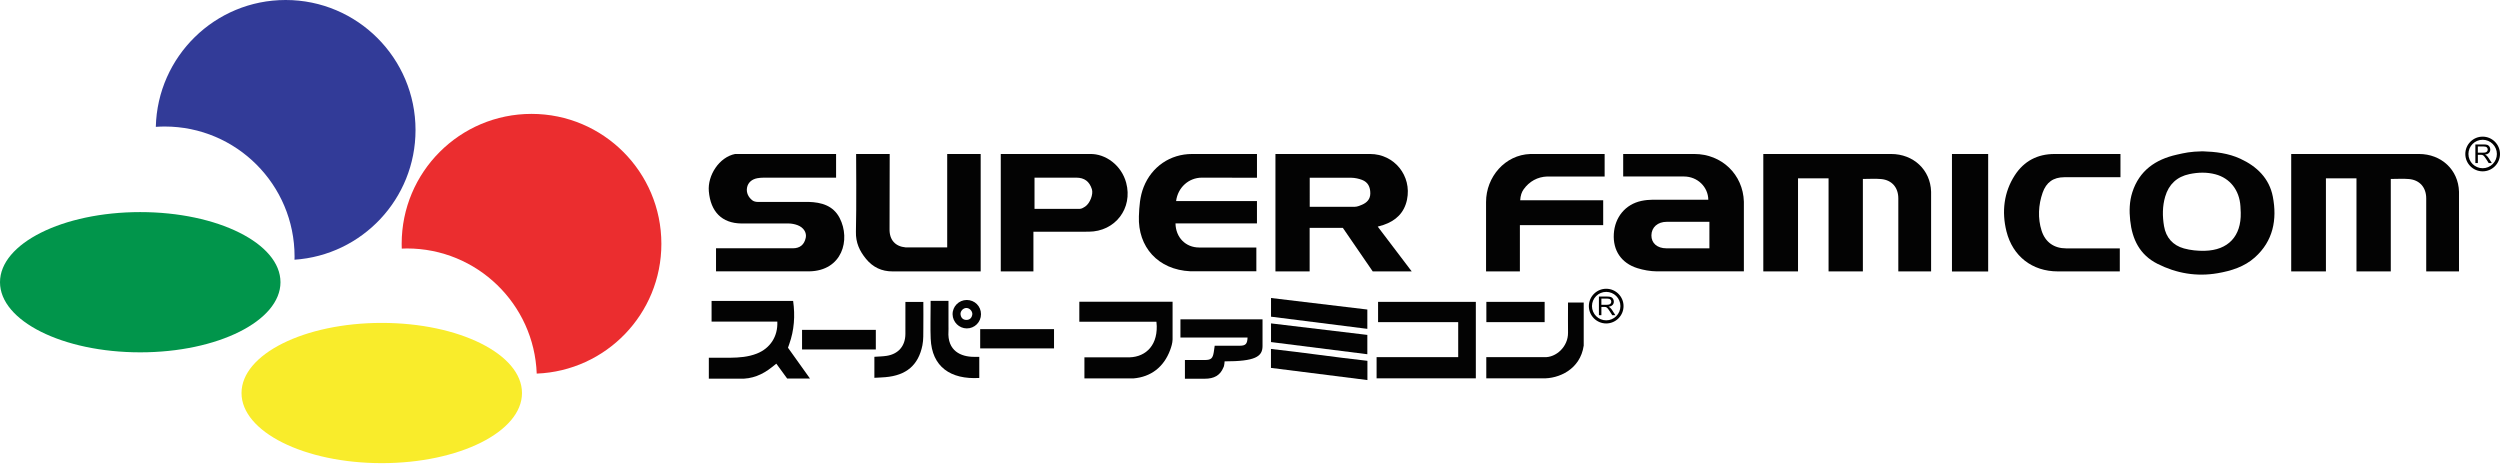
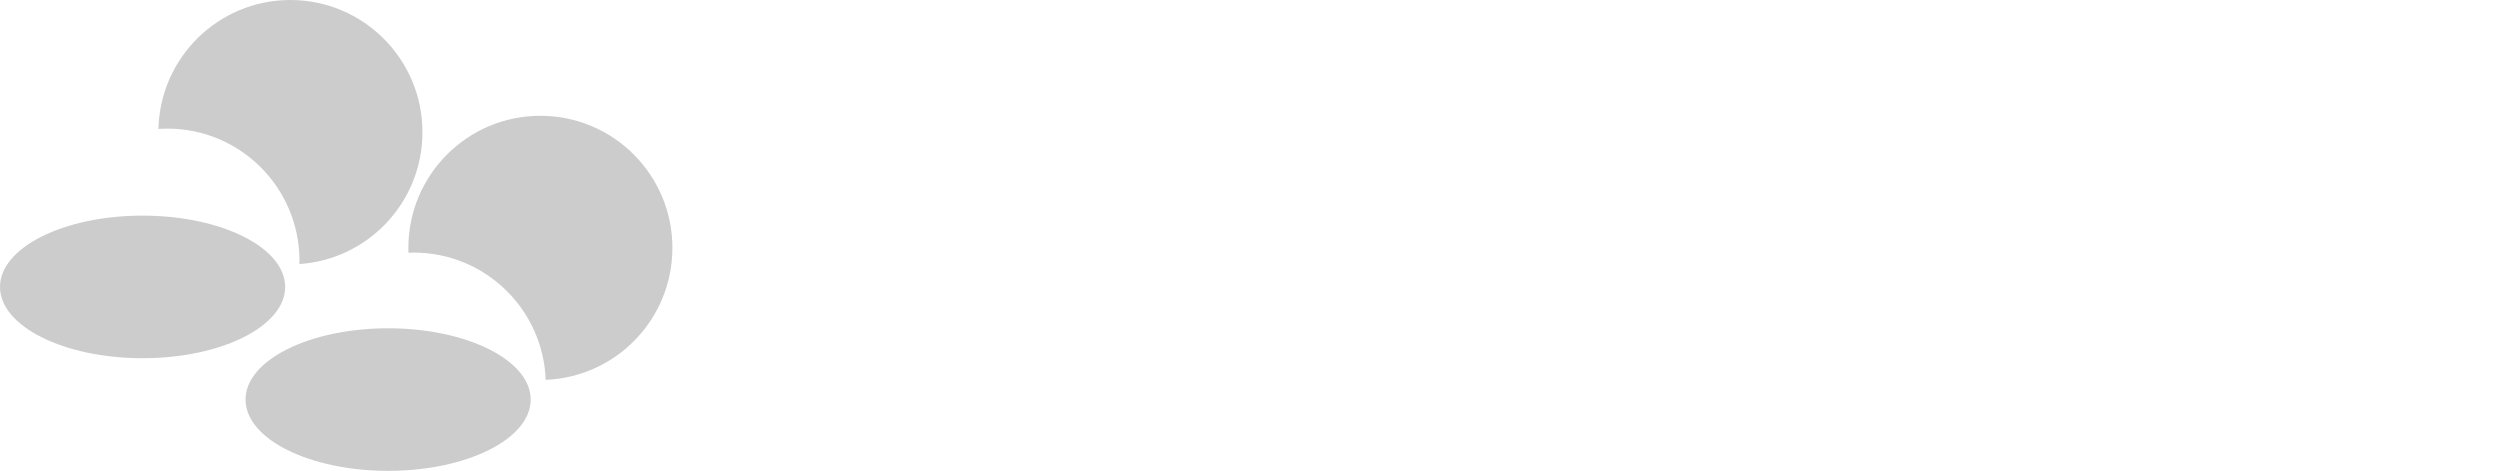
- <svg xmlns="http://www.w3.org/2000/svg" version="1.1" id="Ebene_1" x="0px" y="0px" width="566.929px" height="105.029px" viewBox="-0.756 0 566.929 105.029" enable-background="new -0.756 0 566.929 105.029" xml:space="preserve">
+ <svg xmlns="http://www.w3.org/2000/svg" version="1.1">
  <g>
-     <path fill="#030303" d="M406.984,61.545h-7.873V34.92c0,0,19.708,0,28.991,0c5.01,0,8.923,3.551,9.06,8.566v18.061h-7.434   c0,0,0-11.475,0-16.551c0-2.462-1.449-4.167-3.89-4.392c-1.339-0.123-2.696-0.022-4.147-0.022c0,6.958,0,20.965,0,20.965h-7.78   c0,0,0-14.047,0-21.111c-2.335,0-4.573,0-6.927,0C406.984,47.386,406.984,61.545,406.984,61.545z" />
-     <path fill="#030303" d="M526.698,61.545h-7.873V34.92c0,0,19.707,0,28.99,0c5.011,0,8.924,3.551,9.061,8.566v18.061h-7.434   c0,0,0-11.475,0-16.551c0-2.462-1.449-4.167-3.89-4.392c-1.339-0.123-2.696-0.022-4.147-0.022c0,6.958,0,20.965,0,20.965h-7.78   c0,0,0-14.047,0-21.111c-2.335,0-4.573,0-6.927,0C526.698,47.386,526.698,61.545,526.698,61.545z" />
-     <path fill="#030303" d="M311.674,51.389c2.514,3.317,5.128,6.755,7.705,10.156c-2.958,0-8.842,0-8.842,0l-6.774-9.873h-7.53   c0,0,0,6.592,0,9.873c-2.642,0-5.164,0-7.755,0c0-8.774,0-17.764,0-26.625c0.376,0,0.75,0,1.124,0c6.781,0,13.561-0.004,20.34,0   c5.526,0.003,9.484,4.982,8.373,10.352c-0.612,2.966-2.521,4.787-5.332,5.735C312.593,51.139,312.195,51.24,311.674,51.389z    M296.252,46.893c3.439,0,10.23,0,10.23,0c0.536-0.006,1.093-0.239,1.599-0.453c1.126-0.48,1.906-1.248,1.911-2.587   c0.005-1.418-0.516-2.547-1.881-3.063c-0.764-0.288-1.611-0.466-2.426-0.482h-9.434C296.252,40.308,296.252,44.734,296.252,46.893z   " />
-     <path fill="#030303" d="M394.705,61.536h-19.769c-1.47-0.02-2.988-0.286-4.388-0.727c-3.646-1.144-5.552-4.022-5.338-7.743   c0.219-3.804,2.624-6.726,6.234-7.5c0.843-0.18,1.72-0.27,2.581-0.276h12.614c0.346,0-0.345,0,0,0   c-0.045-2.904-2.441-5.255-5.51-5.267h-13.792V34.92h16.135c6.198,0,11.044,4.635,11.233,10.815v15.802H394.705z M386.889,50.301   c-3.253,0-6.464,0-9.677,0c-2.05,0-3.443,1.227-3.475,3.056c-0.028,1.777,1.313,2.952,3.399,2.956h9.752   C386.889,56.313,386.889,52.441,386.889,50.301z" />
-     <path fill="#030303" d="M161.618,61.535v-5.228l17.414-0.001c1.608,0,2.589-0.8,2.933-2.378c0.254-1.163-0.475-2.355-1.878-2.875   c-0.638-0.235-1.348-0.37-2.025-0.377h-10.74c-4.382-0.065-6.941-2.672-7.336-7.306c-0.307-3.609,2.352-7.729,5.952-8.449   c0,0,15.493,0,22.906,0c0,1.602,0,3.677,0,5.364c-0.364,0-0.734,0-1.104,0c-5.109,0-10.22-0.003-15.329,0.005   c-0.483,0.001-0.974,0.04-1.447,0.127c-1.203,0.227-2.095,0.964-2.313,2.124c-0.215,1.138,0.29,2.2,1.242,2.919   c0.294,0.222,0.768,0.327,1.16,0.329h11.574c2.869,0.082,5.565,0.819,7.023,3.639c2.544,4.924,0.583,11.997-6.906,12.106H161.618z" />
-     <path fill="#030303" d="M498.714,34.311c2.974,0.098,5.863,0.437,8.568,1.683c3.762,1.733,6.574,4.461,7.373,8.596   c1.003,5.21,0.084,10.078-4.089,13.797c-2.368,2.113-5.362,3.042-8.427,3.57c-4.761,0.819-9.32,0.048-13.639-2.131   c-4.04-2.036-5.733-5.563-6.191-9.836c-0.229-2.15-0.183-4.303,0.487-6.391c1.582-4.918,5.252-7.438,10.048-8.517   C494.761,34.652,495.864,34.376,498.714,34.311z M507.382,48.23c-0.023-0.484-0.041-0.971-0.07-1.456   c-0.226-3.635-2.36-6.377-5.688-7.25c-1.95-0.511-3.93-0.453-5.881-0.044c-2.833,0.593-4.683,2.329-5.493,5.092   c-0.646,2.199-0.644,4.467-0.266,6.707c0.437,2.598,2.011,4.366,4.516,5.059c1.506,0.418,3.139,0.574,4.708,0.537   C504.552,56.745,507.509,53.553,507.382,48.23z" />
-     <path fill="#030303" d="M284.287,45.599c0,1.742,0,3.361,0,5.058c-6.189,0-12.331,0-18.473,0c0.049,3.195,2.302,5.467,5.353,5.47   c3.963,0.005,12.982,0.001,12.982,0.001v5.393h-14.934c-7.426-0.342-11.949-5.58-11.701-12.458c0.081-2.265,0.231-4.5,1.075-6.638   c1.825-4.625,6.025-7.504,10.974-7.504c4.519,0,14.728,0,14.728,0v5.386c0,0-10.081-0.031-12.514-0.021   c-2.966,0.015-5.434,2.226-5.827,5.312C272.053,45.599,278.143,45.599,284.287,45.599z" />
-     <path fill="#030303" d="M214.043,56.101c0,0,0-14.233,0-21.18c2.555,0,5.035,0,7.591,0c0,8.677,0,26.617,0,26.617l-19.981,0.008   c-2.468,0.009-4.455-0.946-6.003-2.82c-1.47-1.779-2.372-3.705-2.306-6.161c0.144-5.315,0.043-17.644,0.043-17.644h7.615   l-0.033,17.015c-0.054,2.499,1.333,3.959,3.642,4.165H214.043z" />
-     <path fill="#030303" d="M233.594,52.546c0,3.073,0,6.033,0,8.992c-2.497,0-4.917,0-7.405,0c0-8.747,0-26.617,0-26.617h20.209   c3.576-0.096,7.168,2.57,8.231,6.527c1.553,5.779-2.48,11.071-8.5,11.095c-3.825,0.017-7.65,0.003-11.476,0.003   C234.347,52.546,234.042,52.546,233.594,52.546z M233.844,47.365h10.246c0.413-0.006,0.867-0.267,1.227-0.509   c1.121-0.754,1.897-2.818,1.538-3.948c-0.563-1.766-1.691-2.615-3.549-2.623h-9.462L233.844,47.365L233.844,47.365z" />
-     <path fill="#030303" d="M363.13,34.922v5.104h-12.994c-2.205,0.063-4.091,1.105-5.383,2.921c-0.44,0.622-0.711,1.406-0.771,2.472   c6.417,0,12.58,0,18.82,0c0,1.931,0,3.749,0,5.635c-6.268,0-12.515,0-18.89,0c0,3.448,0,7.045,0,10.494c-2.606,0-7.673,0-7.673,0   s0-10.872,0-15.737c0-5.691,4.316-10.702,10.02-10.887L363.13,34.922L363.13,34.922z" />
-     <path fill="#030303" d="M479.954,56.323v5.223h-14.041c-5.818,0-10.246-3.422-11.662-9.085c-1.104-4.418-0.596-8.885,1.907-12.735   c2.08-3.202,5.129-4.796,8.964-4.804h14.983v5.266h-12.722c-2.495,0.001-4.103,1.156-4.93,3.511   c-0.965,2.748-1.132,5.813-0.229,8.624c0.836,2.604,2.829,4.001,5.556,4.001H479.954z" />
-     <path fill="#030303" d="M311.416,85.799c0-1.609,0-3.16,0-4.805c6.178,0,12.311,0,18.507,0c0-2.678,0-5.259,0-7.945   c-6.063,0-12.093,0-18.172,0c0-1.582,0-3.061,0-4.6c7.396,0,14.745,0,22.17,0c0,5.769,0,11.545,0,17.35   C326.417,85.799,318.93,85.799,311.416,85.799z" />
-     <path fill="#030303" d="M160.61,72.933c0-1.665,0-3.149,0-4.691c6.179,0,12.31,0,18.494,0c0.474,3.372,0.248,6.633-0.883,9.8   c-0.104,0.292-0.285,0.81-0.285,0.81s3.433,4.828,4.983,6.981c-1.754,0-5.174,0-5.174,0s-1.765-2.383-2.454-3.364   c-0.355,0.282-0.674,0.534-0.992,0.787c-2.156,1.723-4.539,2.736-7.373,2.621c0,0-4.579,0-6.939,0v-4.75   c0,0,3.243,0.016,4.861-0.003c2.052-0.024,4.079-0.176,6.028-0.942c3.013-1.186,4.801-3.885,4.64-7.249   C170.573,72.933,165.625,72.933,160.61,72.933z" />
-     <rect x="441.893" y="34.922" fill="#030303" width="8.212" height="26.642" />
-     <path fill="#030303" d="M245.159,85.809v-4.783h9.558c3.893,0.199,6.946-2.267,6.845-7.07c-0.006-0.307-0.045-0.612-0.074-0.996   c-5.82,0-11.612,0-17.485,0c0-1.549,0-3.019,0-4.53c7.037,0,21.148,0,21.148,0v8.554c-0.019,0.813-0.275,1.655-0.563,2.427   c-1.435,3.831-4.344,6.064-8.295,6.4L245.159,85.809L245.159,85.809z" />
-     <path fill="#030303" d="M266.934,76.535c0-1.436,0-2.773,0-4.124c6.208,0,18.616,0,18.616,0v6.065c0,2.423-1.705,3.47-8.597,3.47   c0,0-0.062,1.086-0.279,1.389c-0.726,1.804-2.137,2.548-4.192,2.548h-4.531c0-1.412,0-2.768,0-4.243c1.482,0,2.963,0,4.444,0   s1.862-0.325,2.104-1.813c0.072-0.444,0.127-0.893,0.203-1.424c1.911,0,3.815,0.008,5.721-0.002   c1.29-0.006,1.678-0.413,1.731-1.864C277.098,76.535,272.044,76.535,266.934,76.535z" />
-     <path fill="#030303" d="M358.385,68.598v9.777c-0.791,5.453-5.714,7.533-9.329,7.424h-12.764v-4.805h13.128   c2.703,0.137,5.449-2.39,5.408-5.548c-0.025-1.981-0.004-3.963-0.004-5.945c0-0.274,0-0.551,0-0.903   C356.073,68.598,357.265,68.598,358.385,68.598z" />
-     <path fill="#030303" d="M210.283,68.23c1.377,0,2.65,0,4.049,0c0,1.923,0,3.82,0,5.717c0,0.382,0.021,0.767-0.004,1.147   c-0.293,4.505,2.862,5.83,5.8,5.829c0.379,0,0.758,0,1.19,0c0,1.624,0,3.206,0,4.787c-6.511,0.378-10.761-2.522-11.02-8.917   c-0.102-2.497-0.017-5.004-0.017-7.505C210.283,68.949,210.283,68.61,210.283,68.23z" />
-     <polygon fill="#030303" points="309.317,80.329 287.475,77.571 287.475,73.336 309.317,75.947  " />
-     <polygon fill="#030303" points="309.317,74.573 287.475,71.816 287.475,67.579 309.317,70.192  " />
-     <path fill="#030303" d="M309.336,81.823c0,1.524,0,2.9,0,4.364c-7.307-0.921-14.559-1.836-21.875-2.759c0-1.292,0-2.848,0-4.298   C294.727,79.928,302.006,81.016,309.336,81.823z" />
-     <path fill="#030303" d="M197.528,85.676c0-1.672,0-3.217,0-4.764c0.958-0.071,1.893-0.076,2.805-0.22   c2.667-0.421,4.219-2.268,4.229-4.963c0.009-2.392,0.002-4.786,0.002-7.261c1.344,0,2.639,0,4.067,0c0,1.959,0.03,3.927,0,5.896   c-0.02,1.315,0.045,2.662-0.211,3.938c-0.907,4.514-3.657,6.827-8.388,7.229C199.217,85.602,198.395,85.627,197.528,85.676z" />
-     <path fill="#030303" d="M197.855,74.8c0,1.508,0,2.956,0,4.446c-5.588,0-11.13,0-16.729,0c0-1.488,0-2.932,0-4.446   C186.688,74.8,192.229,74.8,197.855,74.8z" />
-     <path fill="#030303" d="M221.522,74.638c5.629,0,11.167,0,16.745,0c0,1.468,0,2.877,0,4.367c-5.577,0-11.134,0-16.745,0   C221.522,77.575,221.522,76.131,221.522,74.638z" />
-     <path fill="#030303" d="M349.526,68.449c0,1.505,0,3.127,0,4.6c-4.408,0-8.779,0-13.218,0c0-1.435,0-3.076,0-4.6   C340.664,68.449,345.05,68.449,349.526,68.449z" />
-     <path fill="#030303" d="M221.708,71.246c-0.002,1.802-1.457,3.249-3.244,3.229c-1.735-0.021-3.17-1.448-3.2-3.186   c-0.031-1.782,1.417-3.255,3.207-3.262C220.277,68.02,221.71,69.446,221.708,71.246z M219.747,71.205   c-0.023-0.734-0.676-1.37-1.362-1.366c-0.726,0.006-1.404,0.727-1.318,1.456c0.093,0.81,0.61,1.283,1.397,1.252   C219.265,72.516,219.672,71.957,219.747,71.205z" />
-     <g>
-       <path d="M361.832,71.479v-4.23h1.876c0.378,0,0.664,0.038,0.86,0.114c0.194,0.076,0.353,0.21,0.47,0.401    c0.117,0.192,0.177,0.405,0.177,0.639c0,0.3-0.097,0.553-0.292,0.759c-0.192,0.205-0.493,0.336-0.899,0.393    c0.148,0.07,0.261,0.142,0.339,0.21c0.161,0.149,0.317,0.337,0.464,0.563l0.736,1.151h-0.706l-0.56-0.88    c-0.163-0.254-0.299-0.448-0.404-0.582c-0.105-0.137-0.2-0.23-0.284-0.284c-0.082-0.053-0.168-0.09-0.254-0.111    c-0.063-0.014-0.168-0.021-0.313-0.021h-0.648v1.878L361.832,71.479L361.832,71.479z M362.391,69.115h1.204    c0.256,0,0.457-0.026,0.601-0.079c0.145-0.053,0.256-0.137,0.329-0.254c0.073-0.116,0.111-0.242,0.111-0.379    c0-0.2-0.07-0.365-0.216-0.494c-0.146-0.128-0.376-0.193-0.688-0.193h-1.341V69.115L362.391,69.115z" />
-     </g>
-     <g>
-       <path d="M363.485,73.351c-2.169,0-3.933-1.767-3.933-3.935s1.765-3.933,3.933-3.933c2.166,0,3.932,1.765,3.932,3.933    S365.653,73.351,363.485,73.351z M363.485,66.191c-1.778,0-3.226,1.446-3.226,3.226s1.447,3.227,3.226,3.227    c1.777,0,3.225-1.447,3.225-3.227S365.262,66.191,363.485,66.191z" />
-     </g>
-     <g>
-       <g>
-         <path d="M560.587,36.984v-4.231h1.876c0.378,0,0.665,0.038,0.861,0.114c0.192,0.076,0.353,0.21,0.47,0.401     c0.116,0.193,0.175,0.405,0.175,0.639c0,0.3-0.095,0.552-0.29,0.758c-0.192,0.206-0.495,0.336-0.9,0.392     c0.148,0.071,0.262,0.143,0.34,0.21c0.161,0.15,0.317,0.338,0.463,0.563l0.736,1.151h-0.705l-0.561-0.879     c-0.162-0.255-0.298-0.448-0.403-0.583c-0.105-0.136-0.201-0.23-0.284-0.284c-0.082-0.054-0.168-0.09-0.254-0.112     c-0.064-0.014-0.169-0.021-0.313-0.021h-0.648v1.878h-0.562V36.984z M561.147,34.62h1.204c0.255,0,0.455-0.026,0.602-0.079     c0.143-0.053,0.253-0.137,0.329-0.254c0.072-0.116,0.109-0.243,0.109-0.379c0-0.201-0.07-0.365-0.217-0.494     c-0.146-0.128-0.376-0.194-0.688-0.194h-1.34V34.62L561.147,34.62z" />
-       </g>
-       <g>
-         <path d="M562.24,38.855c-2.168,0-3.933-1.766-3.933-3.934s1.767-3.934,3.933-3.934c2.168,0,3.933,1.766,3.933,3.934     S564.408,38.855,562.24,38.855z M562.24,31.696c-1.778,0-3.226,1.446-3.226,3.226s1.447,3.227,3.226,3.227     s3.226-1.447,3.226-3.227S564.018,31.696,562.24,31.696z" />
-       </g>
-     </g>
-     <g>
-       <path id="path2842" fill="#01954B" d="M62.849,63.997C62.85,72.779,48.614,79.9,31.047,79.9    c-17.563,0.001-31.803-7.118-31.804-15.9c0,0,0,0,0-0.002c-0.001-8.782,14.236-15.902,31.8-15.902    c17.563,0,31.804,7.119,31.805,15.899C62.849,63.997,62.849,63.997,62.849,63.997z" />
-       <path id="path3624" fill="#F9EC2B" d="M117.618,89.127c0.003,8.779-14.233,15.902-31.798,15.902    c-17.563,0-31.803-7.119-31.806-15.9c0-0.002,0-0.002,0-0.002c-0.002-8.783,14.235-15.902,31.8-15.902s31.802,7.115,31.804,15.898    C117.618,89.126,117.618,89.126,117.618,89.127z" />
-       <path id="path3644" fill="#323B98" d="M64.017,0C47.987,0,34.96,12.812,34.58,28.766c0.666-0.047,1.329-0.075,2.006-0.075    c16.269,0,29.457,13.202,29.457,29.485c0,0.242-0.012,0.479-0.018,0.72c15.335-1.029,27.448-13.801,27.448-29.411    C93.473,13.202,80.286,0,64.017,0L64.017,0z" />
-       <path id="path3897" fill="#EB2D2F" d="M119.779,25.827c-16.264,0-29.447,13.192-29.447,29.464c0,0.363,0.005,0.73,0.019,1.087    c0.392-0.014,0.78-0.035,1.177-0.035c15.897,0,28.853,12.611,29.429,28.378c15.72-0.615,28.268-13.547,28.268-29.427    C149.227,39.019,136.043,25.827,119.779,25.827L119.779,25.827z" />
-     </g>
+     <path d="M 438.72 66.222 L 430.248 66.222 L 430.248 37.572 C 430.248 37.572 451.452 37.572 461.442 37.572 C 466.833 37.572 471.042 41.394 471.189 46.791 L 471.189 66.222 L 463.191 66.222 C 463.191 66.222 463.191 53.877 463.191 48.414 C 463.191 45.765 461.631 43.932 459.006 43.689 C 457.563 43.557 456.105 43.665 454.542 43.665 C 454.542 51.153 454.542 66.222 454.542 66.222 L 446.172 66.222 C 446.172 66.222 446.172 51.108 446.172 43.509 C 443.661 43.509 441.252 43.509 438.72 43.509 C 438.72 50.985 438.72 66.222 438.72 66.222 Z" style="fill: rgb(255, 255, 255);" />
+     <path d="M 567.528 66.222 L 559.056 66.222 L 559.056 37.572 C 559.056 37.572 580.26 37.572 590.25 37.572 C 595.641 37.572 599.85 41.394 600 46.791 L 600 66.222 L 591.999 66.222 C 591.999 66.222 591.999 53.877 591.999 48.414 C 591.999 45.765 590.442 43.932 587.814 43.689 C 586.374 43.557 584.913 43.665 583.353 43.665 C 583.353 51.153 583.353 66.222 583.353 66.222 L 574.98 66.222 C 574.98 66.222 574.98 51.108 574.98 43.509 C 572.469 43.509 570.06 43.509 567.528 43.509 C 567.528 50.985 567.528 66.222 567.528 66.222 Z" style="fill: rgb(255, 255, 255);" />
+     <path d="M 336.168 55.293 C 338.874 58.863 341.685 62.562 344.457 66.222 C 341.274 66.222 334.944 66.222 334.944 66.222 L 327.657 55.599 L 319.554 55.599 C 319.554 55.599 319.554 62.691 319.554 66.222 C 316.71 66.222 313.998 66.222 311.208 66.222 C 311.208 56.781 311.208 47.106 311.208 37.572 C 311.613 37.572 312.015 37.572 312.42 37.572 C 319.716 37.572 327.009 37.569 334.305 37.572 C 340.251 37.575 344.508 42.933 343.314 48.711 C 342.654 51.903 340.602 53.862 337.575 54.882 C 337.155 55.023 336.729 55.134 336.168 55.293 Z M 319.575 50.457 C 323.274 50.457 330.582 50.457 330.582 50.457 C 331.158 50.448 331.758 50.199 332.301 49.968 C 333.513 49.452 334.353 48.624 334.359 47.184 C 334.362 45.66 333.804 44.445 332.334 43.89 C 331.512 43.578 330.6 43.386 329.724 43.371 L 319.572 43.371 C 319.575 43.371 319.575 48.132 319.575 50.457 Z" style="fill: rgb(255, 255, 255);" />
+     <path d="M 425.508 66.21 L 404.235 66.21 C 402.654 66.189 401.022 65.904 399.516 65.43 C 395.592 64.197 393.54 61.101 393.771 57.099 C 394.008 53.004 396.594 49.86 400.479 49.029 C 401.385 48.834 402.33 48.738 403.257 48.732 L 416.829 48.732 C 417.201 48.732 416.457 48.732 416.829 48.732 C 416.781 45.606 414.201 43.077 410.898 43.065 L 396.06 43.065 L 396.06 37.572 L 413.421 37.572 C 420.09 37.572 425.304 42.561 425.508 49.209 L 425.508 66.213 L 425.508 66.213 Z M 417.096 54.123 C 413.598 54.123 410.142 54.123 406.686 54.123 C 404.478 54.123 402.981 55.443 402.945 57.411 C 402.915 59.322 404.358 60.588 406.602 60.591 L 417.096 60.591 C 417.096 60.591 417.096 56.424 417.096 54.123 Z" style="fill: rgb(255, 255, 255);" />
+     <path d="M 174.711 66.21 L 174.711 60.585 L 193.449 60.585 C 195.177 60.585 196.233 59.724 196.605 58.026 C 196.878 56.775 196.092 55.491 194.583 54.933 C 193.896 54.678 193.134 54.534 192.405 54.525 L 180.849 54.525 C 176.133 54.456 173.379 51.651 172.956 46.665 C 172.626 42.783 175.485 38.349 179.358 37.575 C 179.358 37.575 196.029 37.575 204.006 37.575 C 204.006 39.297 204.006 41.529 204.006 43.347 C 203.613 43.347 203.217 43.347 202.818 43.347 C 197.322 43.347 191.82 43.341 186.324 43.35 C 185.805 43.353 185.277 43.395 184.767 43.488 C 183.474 43.731 182.514 44.526 182.28 45.774 C 182.046 46.998 182.592 48.141 183.615 48.915 C 183.93 49.152 184.44 49.266 184.863 49.269 L 197.316 49.269 C 200.403 49.356 203.304 50.148 204.873 53.184 C 207.609 58.482 205.5 66.093 197.442 66.21 L 174.711 66.21 Z" style="fill: rgb(255, 255, 255);" />
+     <path d="M 537.417 36.918 C 540.618 37.023 543.726 37.389 546.636 38.73 C 550.686 40.593 553.71 43.527 554.571 47.979 C 555.648 53.583 554.661 58.821 550.17 62.823 C 547.623 65.097 544.401 66.096 541.104 66.663 C 535.98 67.545 531.075 66.717 526.428 64.371 C 522.081 62.181 520.26 58.386 519.765 53.787 C 519.519 51.474 519.57 49.158 520.29 46.911 C 521.994 41.619 525.942 38.907 531.102 37.746 C 533.163 37.284 534.351 36.987 537.417 36.918 Z M 546.744 51.894 C 546.72 51.372 546.699 50.85 546.669 50.328 C 546.426 46.416 544.131 43.467 540.549 42.528 C 538.452 41.976 536.319 42.039 534.222 42.48 C 531.174 43.116 529.182 44.985 528.312 47.958 C 527.616 50.325 527.619 52.764 528.024 55.176 C 528.495 57.969 530.187 59.871 532.884 60.618 C 534.504 61.068 536.262 61.236 537.948 61.197 C 543.699 61.056 546.882 57.621 546.744 51.894 Z" style="fill: rgb(255, 255, 255);" />
+     <path d="M 306.699 49.062 C 306.699 50.937 306.699 52.68 306.699 54.507 C 300.042 54.507 293.433 54.507 286.824 54.507 C 286.875 57.942 289.299 60.387 292.584 60.39 C 296.847 60.396 306.552 60.393 306.552 60.393 L 306.552 66.195 L 290.484 66.195 C 282.492 65.826 277.626 60.192 277.893 52.791 C 277.98 50.352 278.142 47.949 279.051 45.648 C 281.013 40.671 285.531 37.575 290.856 37.575 C 295.719 37.575 306.705 37.575 306.705 37.575 L 306.705 43.368 C 306.705 43.368 295.857 43.335 293.241 43.347 C 290.049 43.362 287.394 45.741 286.971 49.062 C 293.535 49.062 300.09 49.062 306.699 49.062 Z" style="fill: rgb(255, 255, 255);" />
+     <path d="M 231.12 60.363 C 231.12 60.363 231.12 45.048 231.12 37.575 C 233.868 37.575 236.538 37.575 239.286 37.575 C 239.286 46.911 239.286 66.213 239.286 66.213 L 217.788 66.222 C 215.133 66.231 212.994 65.205 211.329 63.189 C 209.748 61.272 208.776 59.202 208.848 56.559 C 209.004 50.841 208.893 37.575 208.893 37.575 L 217.086 37.575 L 217.053 55.881 C 216.993 58.572 218.487 60.141 220.971 60.363 L 231.12 60.363 Z" style="fill: rgb(255, 255, 255);" />
+     <path d="M 252.156 56.538 C 252.156 59.844 252.156 63.03 252.156 66.213 C 249.468 66.213 246.864 66.213 244.188 66.213 C 244.188 56.802 244.188 37.575 244.188 37.575 L 265.932 37.575 C 269.781 37.47 273.645 40.338 274.788 44.598 C 276.459 50.814 272.121 56.508 265.644 56.535 C 261.528 56.553 257.412 56.538 253.296 56.538 C 252.966 56.538 252.639 56.538 252.156 56.538 Z M 252.426 50.964 L 263.448 50.964 C 263.892 50.958 264.381 50.676 264.768 50.415 C 265.974 49.605 266.811 47.385 266.424 46.167 C 265.818 44.268 264.606 43.353 262.605 43.347 L 252.426 43.347 L 252.426 50.964 L 252.426 50.964 Z" style="fill: rgb(255, 255, 255);" />
+     <path d="M 391.533 37.575 L 391.533 43.068 L 377.553 43.068 C 375.18 43.134 373.149 44.256 371.76 46.209 C 371.286 46.878 370.995 47.724 370.929 48.87 C 377.835 48.87 384.465 48.87 391.179 48.87 C 391.179 50.946 391.179 52.902 391.179 54.933 C 384.435 54.933 377.715 54.933 370.854 54.933 C 370.854 58.644 370.854 62.514 370.854 66.225 C 368.052 66.225 362.598 66.225 362.598 66.225 C 362.598 66.225 362.598 54.525 362.598 49.29 C 362.598 43.167 367.242 37.776 373.38 37.578 L 391.533 37.575 L 391.533 37.575 Z" style="fill: rgb(255, 255, 255);" />
+     <path d="M 517.233 60.603 L 517.233 66.222 L 502.125 66.222 C 495.864 66.222 491.1 62.541 489.576 56.448 C 488.388 51.693 488.937 46.887 491.628 42.744 C 493.866 39.3 497.148 37.584 501.273 37.575 L 517.395 37.575 L 517.395 43.242 L 503.706 43.242 C 501.021 43.242 499.293 44.484 498.402 47.019 C 497.364 49.977 497.184 53.274 498.156 56.298 C 499.056 59.1 501.198 60.603 504.135 60.603 L 517.233 60.603 Z" style="fill: rgb(255, 255, 255);" />
+     <path d="M 335.889 92.316 C 335.889 90.585 335.889 88.917 335.889 87.147 C 342.537 87.147 349.137 87.147 355.803 87.147 C 355.803 84.267 355.803 81.489 355.803 78.6 C 349.278 78.6 342.792 78.6 336.252 78.6 C 336.252 76.896 336.252 75.306 336.252 73.65 C 344.208 73.65 352.116 73.65 360.105 73.65 C 360.105 79.857 360.105 86.07 360.105 92.316 C 352.032 92.316 343.974 92.316 335.889 92.316 Z" style="fill: rgb(255, 255, 255);" />
+     <path d="M 173.628 78.474 C 173.628 76.683 173.628 75.087 173.628 73.428 C 180.276 73.428 186.873 73.428 193.527 73.428 C 194.037 77.055 193.794 80.562 192.576 83.97 C 192.465 84.285 192.27 84.843 192.27 84.843 C 192.27 84.843 195.963 90.036 197.631 92.355 C 195.744 92.355 192.063 92.355 192.063 92.355 C 192.063 92.355 190.164 89.79 189.423 88.734 C 189.042 89.037 188.697 89.31 188.355 89.58 C 186.036 91.434 183.471 92.526 180.423 92.4 C 180.423 92.4 175.497 92.4 172.956 92.4 L 172.956 87.291 C 172.956 87.291 176.445 87.309 178.188 87.288 C 180.396 87.261 182.577 87.099 184.674 86.274 C 187.914 84.999 189.837 82.095 189.666 78.474 C 184.347 78.474 179.022 78.474 173.628 78.474 Z" style="fill: rgb(255, 255, 255);" />
+     <rect x="476.28" y="37.575" width="8.835" height="28.665" style="fill: rgb(255, 255, 255);" />
+     <path d="M 264.6 92.328 L 264.6 87.183 L 274.884 87.183 C 279.072 87.396 282.357 84.744 282.249 79.575 C 282.243 79.245 282.201 78.915 282.168 78.504 C 275.907 78.504 269.676 78.504 263.355 78.504 C 263.355 76.836 263.355 75.255 263.355 73.629 C 270.927 73.629 286.11 73.629 286.11 73.629 L 286.11 82.833 C 286.089 83.706 285.813 84.612 285.504 85.443 C 283.959 89.565 280.83 91.968 276.579 92.331 L 264.6 92.328 L 264.6 92.328 Z" style="fill: rgb(255, 255, 255);" />
+     <path d="M 288.03 82.35 C 288.03 80.805 288.03 79.365 288.03 77.913 C 294.708 77.913 308.058 77.913 308.058 77.913 L 308.058 84.438 C 308.058 87.045 306.225 88.173 298.809 88.173 C 298.809 88.173 298.743 89.34 298.509 89.667 C 297.726 91.608 296.208 92.409 293.997 92.409 L 289.122 92.409 C 289.122 90.888 289.122 89.43 289.122 87.843 C 290.718 87.843 292.311 87.843 293.904 87.843 C 295.497 87.843 295.908 87.492 296.169 85.893 C 296.247 85.413 296.304 84.93 296.388 84.36 C 298.443 84.36 300.492 84.369 302.541 84.357 C 303.93 84.351 304.347 83.913 304.404 82.353 C 298.965 82.35 293.526 82.35 288.03 82.35 Z" style="fill: rgb(255, 255, 255);" />
+     <path d="M 386.427 73.809 L 386.427 84.33 C 385.575 90.198 380.28 92.436 376.389 92.316 L 362.655 92.316 L 362.655 87.147 L 376.782 87.147 C 379.689 87.294 382.644 84.576 382.599 81.177 C 382.572 79.047 382.596 76.914 382.596 74.781 C 382.596 74.487 382.596 74.187 382.596 73.809 C 383.94 73.809 385.221 73.809 386.427 73.809 Z" style="fill: rgb(255, 255, 255);" />
+     <path d="M 227.073 73.413 C 228.555 73.413 229.926 73.413 231.429 73.413 C 231.429 75.483 231.429 77.523 231.429 79.566 C 231.429 79.977 231.453 80.391 231.426 80.799 C 231.111 85.647 234.504 87.072 237.666 87.072 C 238.074 87.072 238.482 87.072 238.947 87.072 C 238.947 88.818 238.947 90.522 238.947 92.223 C 231.942 92.628 227.367 89.508 227.091 82.626 C 226.98 79.941 227.07 77.244 227.07 74.553 C 227.073 74.187 227.073 73.821 227.073 73.413 Z" style="fill: rgb(255, 255, 255);" />
+     <polygon points="333.633 86.433 310.131 83.463 310.131 78.909 333.633 81.717" style="fill: rgb(255, 255, 255);" />
+     <polygon points="333.633 80.238 310.131 77.271 310.131 72.714 333.633 75.525" style="fill: rgb(255, 255, 255);" />
+     <path d="M 333.651 88.038 C 333.651 89.679 333.651 91.161 333.651 92.736 C 325.791 91.743 317.988 90.759 310.116 89.766 C 310.116 88.377 310.116 86.703 310.116 85.143 C 317.934 86.001 325.764 87.171 333.651 88.038 Z" style="fill: rgb(255, 255, 255);" />
+     <path d="M 213.351 92.184 C 213.351 90.387 213.351 88.725 213.351 87.06 C 214.38 86.982 215.385 86.976 216.369 86.823 C 219.237 86.37 220.908 84.381 220.917 81.483 C 220.929 78.909 220.92 76.332 220.92 73.671 C 222.366 73.671 223.761 73.671 225.297 73.671 C 225.297 75.777 225.327 77.895 225.297 80.013 C 225.276 81.429 225.345 82.878 225.069 84.252 C 224.094 89.109 221.133 91.596 216.045 92.028 C 215.166 92.106 214.281 92.133 213.351 92.184 Z" style="fill: rgb(255, 255, 255);" />
+     <path d="M 213.702 80.484 C 213.702 82.104 213.702 83.664 213.702 85.266 C 207.69 85.266 201.726 85.266 195.702 85.266 C 195.702 83.667 195.702 82.113 195.702 80.484 C 201.687 80.484 207.648 80.484 213.702 80.484 Z" style="fill: rgb(255, 255, 255);" />
+     <path d="M 239.166 80.307 C 245.223 80.307 251.181 80.307 257.184 80.307 C 257.184 81.888 257.184 83.403 257.184 85.008 C 251.184 85.008 245.205 85.008 239.166 85.008 C 239.166 83.469 239.166 81.915 239.166 80.307 Z" style="fill: rgb(255, 255, 255);" />
+     <path d="M 376.896 73.65 C 376.896 75.27 376.896 77.013 376.896 78.6 C 372.153 78.6 367.449 78.6 362.673 78.6 C 362.673 77.055 362.673 75.288 362.673 73.65 C 367.359 73.65 372.078 73.65 376.896 73.65 Z" style="fill: rgb(255, 255, 255);" />
+     <path d="M 239.367 76.659 C 239.364 78.597 237.798 80.154 235.875 80.133 C 234.009 80.109 232.464 78.576 232.434 76.704 C 232.401 74.787 233.958 73.203 235.884 73.194 C 237.828 73.188 239.37 74.721 239.367 76.659 Z M 237.258 76.614 C 237.231 75.825 236.529 75.141 235.791 75.144 C 235.011 75.15 234.279 75.927 234.372 76.71 C 234.474 77.583 235.029 78.093 235.875 78.06 C 236.739 78.024 237.177 77.424 237.258 76.614 Z" style="fill: rgb(255, 255, 255);" />
+     <path id="path2842" d="M 68.439 68.859 C 68.439 78.309 53.121 85.971 34.221 85.971 C 15.324 85.971 0 78.312 0 68.862 C 0 68.862 0 68.862 0 68.859 C 0 59.412 15.318 51.75 34.215 51.75 C 53.112 51.75 68.436 59.409 68.436 68.856 C 68.439 68.859 68.439 68.859 68.439 68.859 Z" style="fill: rgb(204, 204, 204);" />
+     <path id="path3624" d="M 127.368 95.898 C 127.371 105.345 112.053 113.007 93.156 113.007 C 74.256 113.007 58.935 105.348 58.932 95.901 C 58.932 95.898 58.932 95.898 58.932 95.898 C 58.929 86.448 74.25 78.789 93.147 78.789 C 112.047 78.789 127.365 86.445 127.368 95.895 C 127.368 95.898 127.368 95.898 127.368 95.898 Z" style="fill: rgb(204, 204, 204);" />
+     <path id="path3644" d="M 69.696 0 C 52.446 0 38.43 13.785 38.022 30.951 C 38.739 30.9 39.453 30.87 40.179 30.87 C 57.684 30.87 71.874 45.075 71.874 62.595 C 71.874 62.856 71.862 63.111 71.856 63.369 C 88.356 62.262 101.388 48.522 101.388 31.725 C 101.388 14.205 87.201 0 69.696 0 L 69.696 0 Z" style="fill: rgb(204, 204, 204);" />
+     <path id="path3897" d="M 129.693 27.789 C 112.194 27.789 98.01 41.982 98.01 59.493 C 98.01 59.883 98.016 60.276 98.031 60.66 C 98.451 60.645 98.868 60.624 99.297 60.624 C 116.4 60.624 130.341 74.193 130.962 91.158 C 147.876 90.495 161.376 76.581 161.376 59.496 C 161.379 41.982 147.192 27.789 129.693 27.789 L 129.693 27.789 Z" style="fill: rgb(204, 204, 204);" />
  </g>
</svg>
